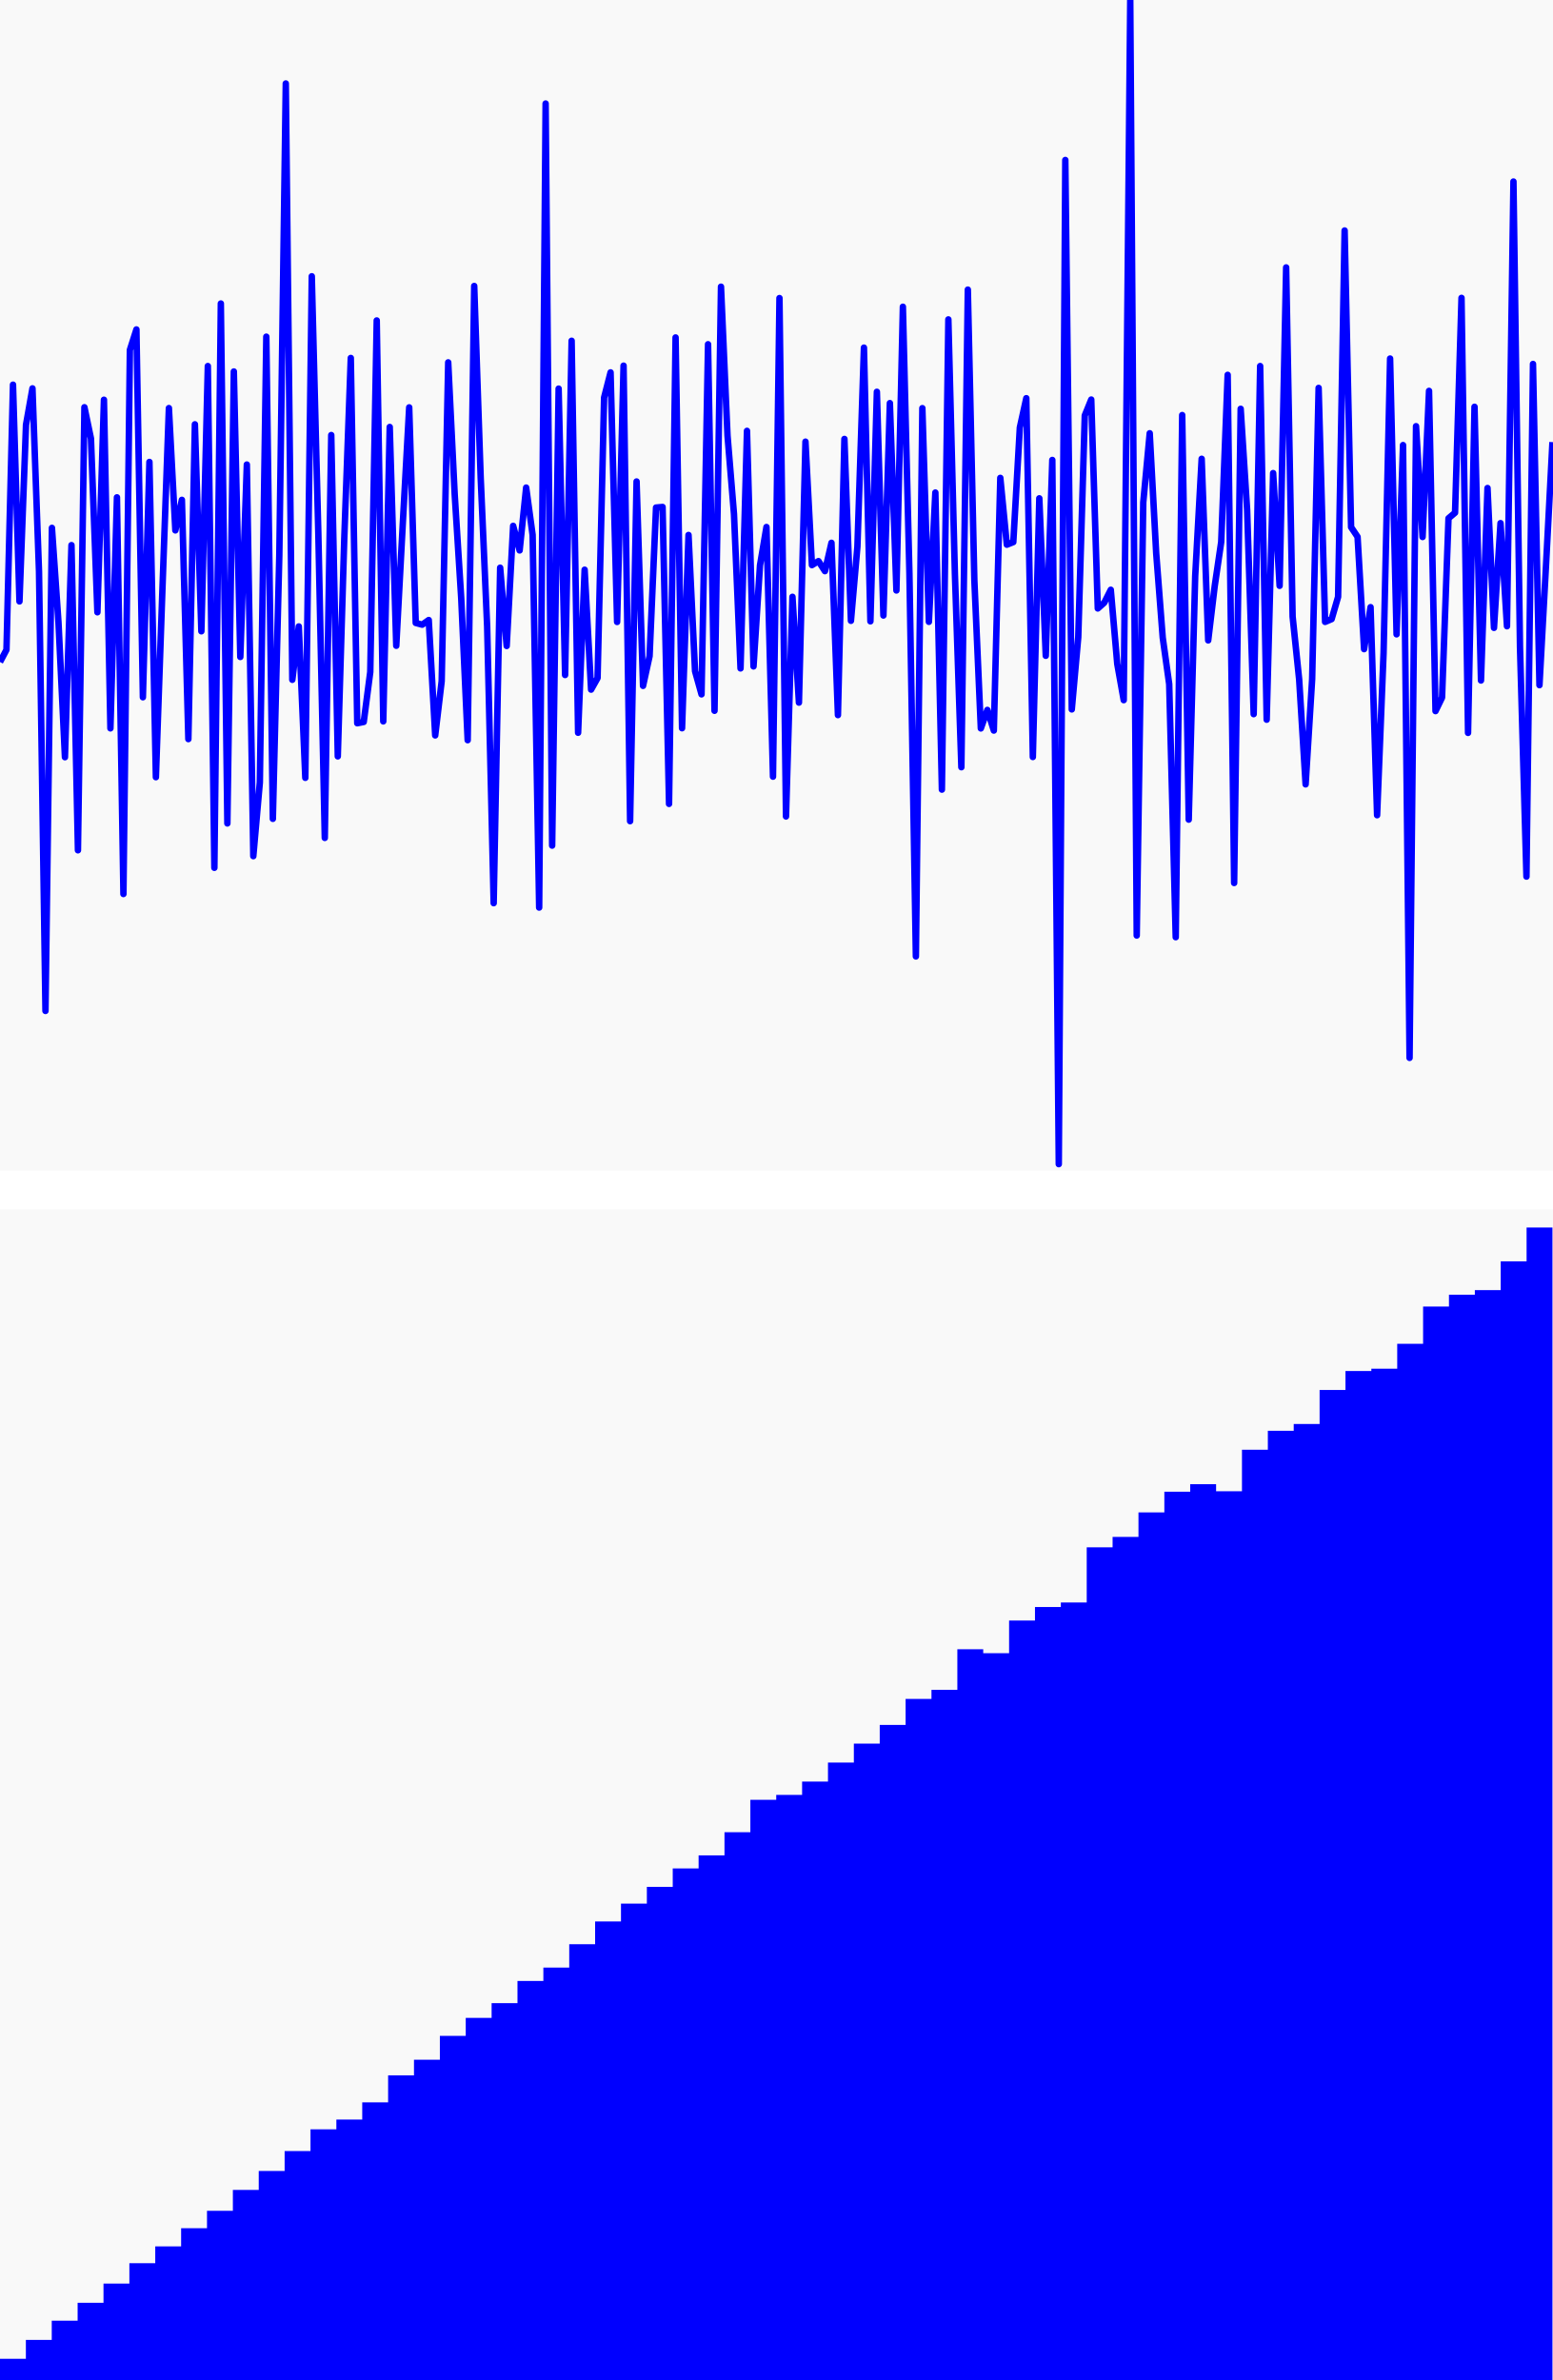
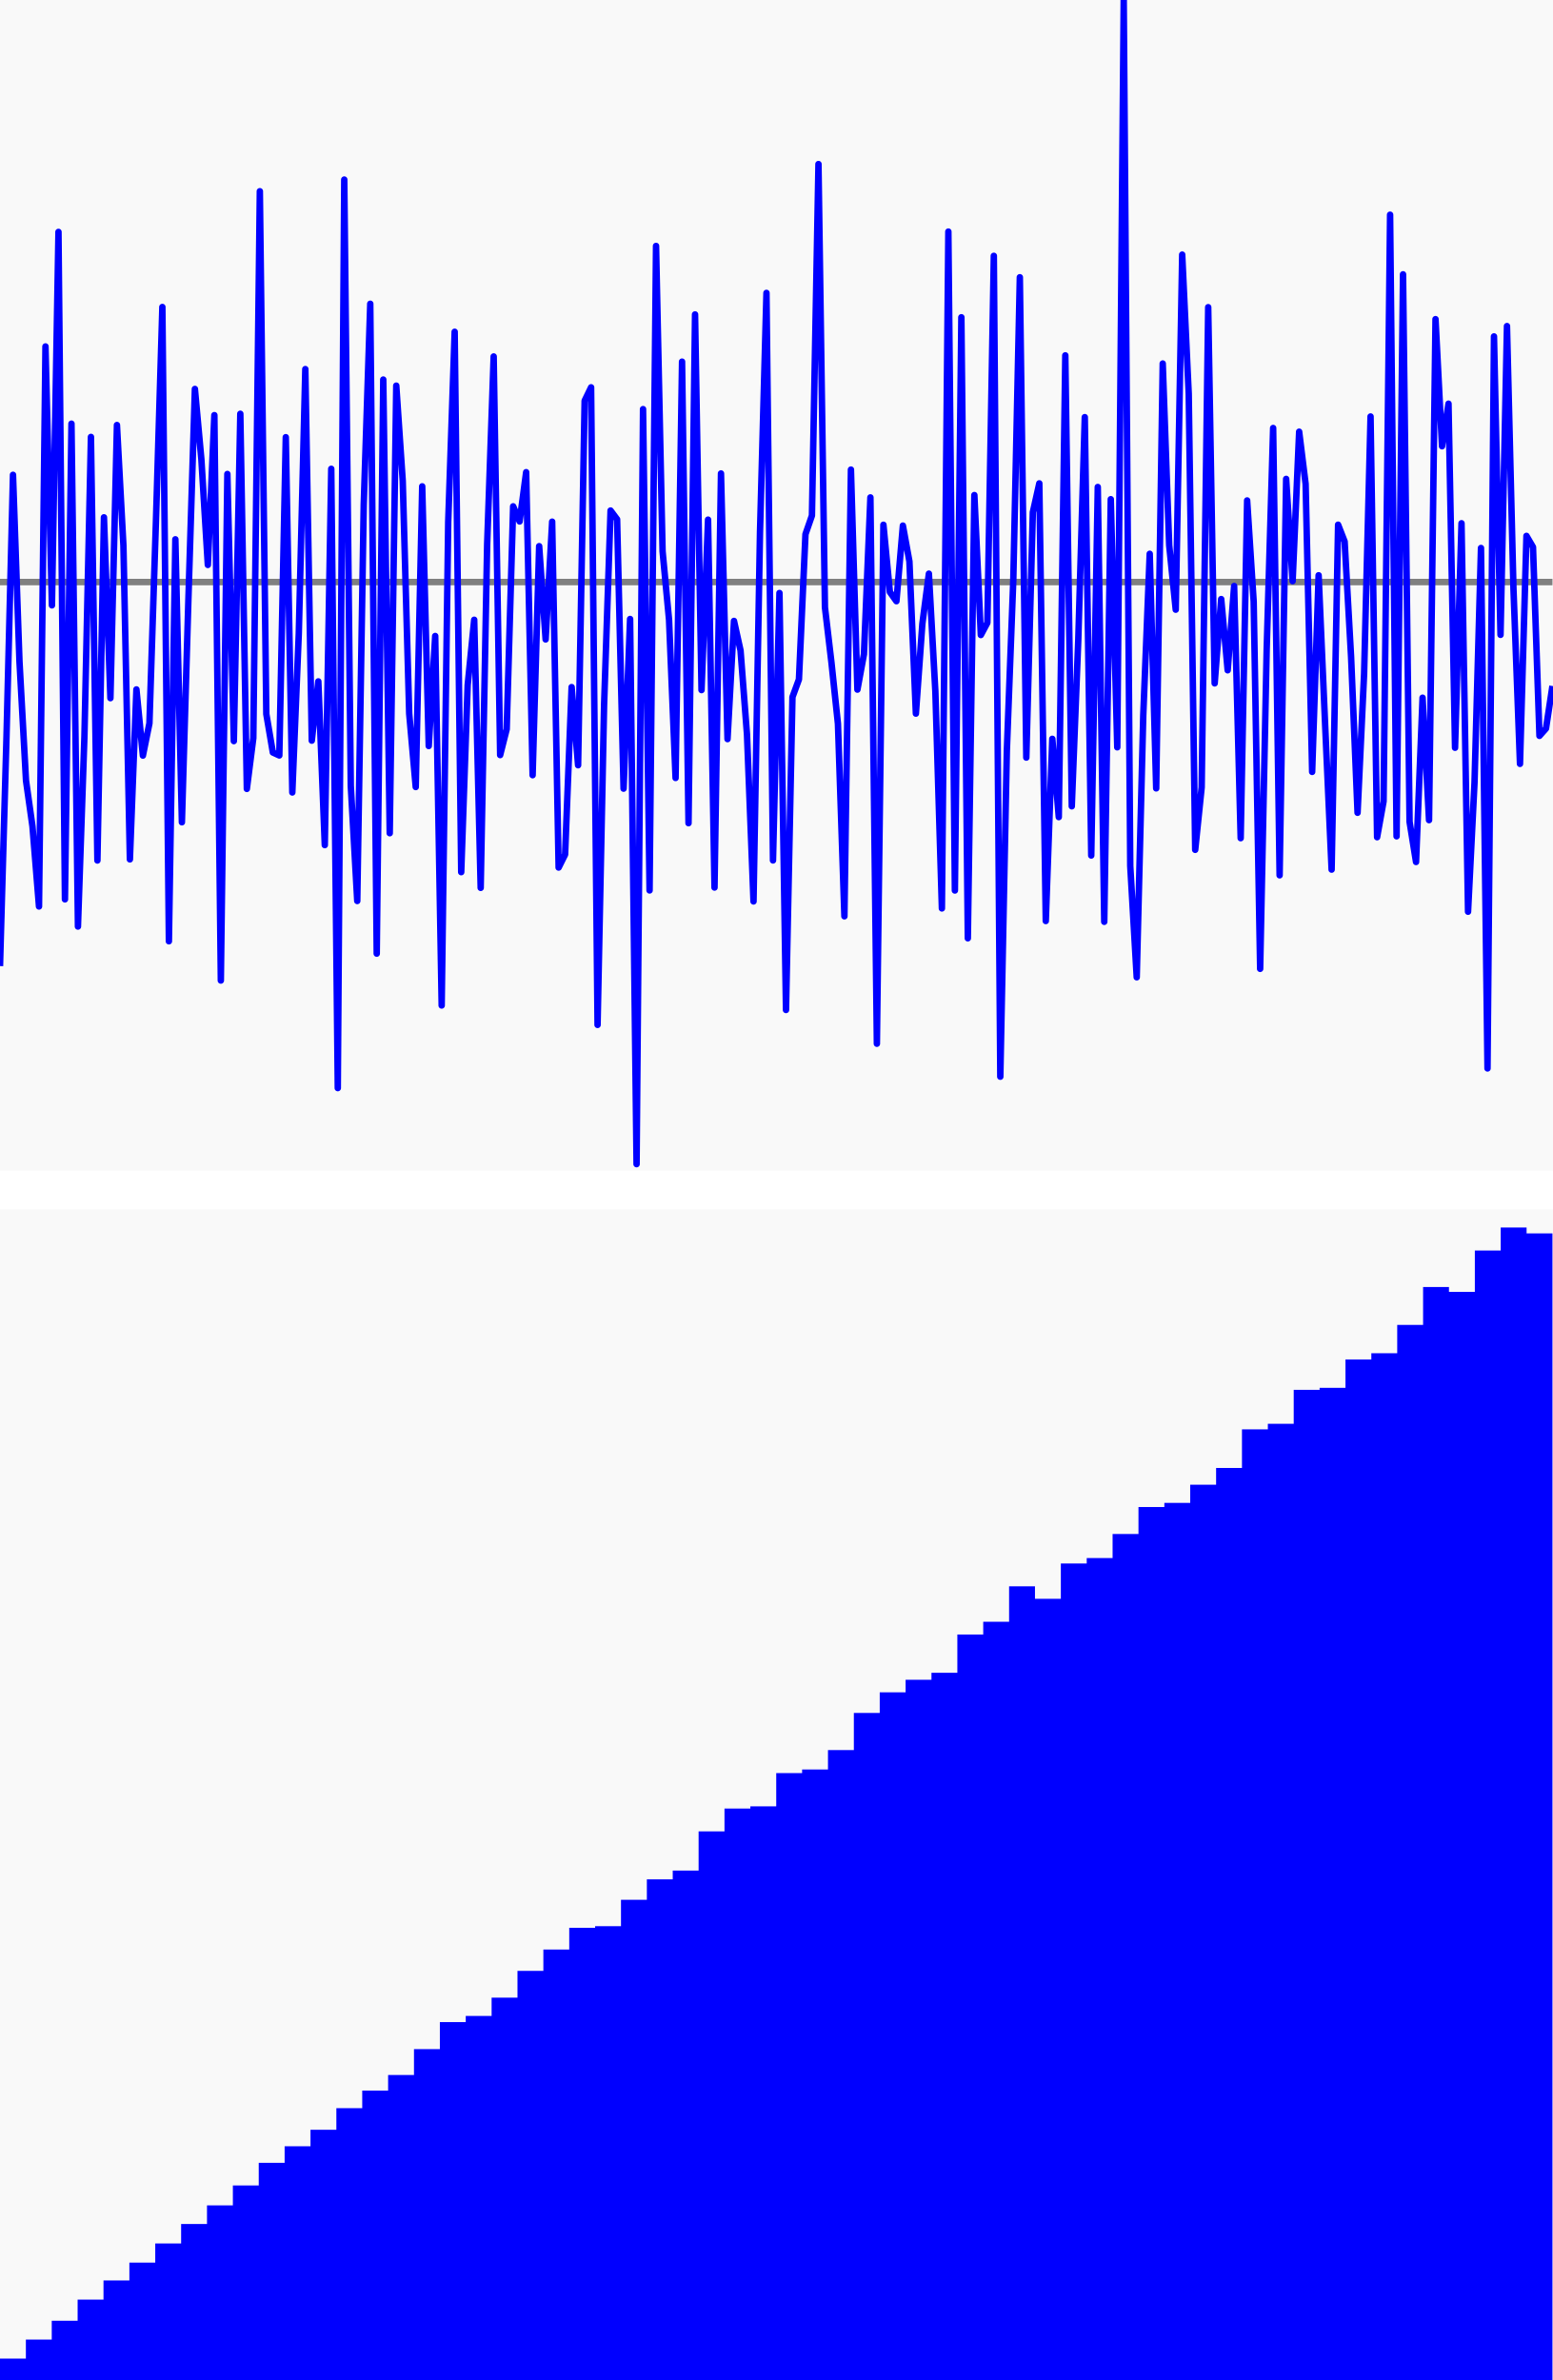
<svg xmlns="http://www.w3.org/2000/svg" width="240" height="368" stroke="blue" stroke-width="1" fill="none" stroke-linejoin="round">
  <rect x="-1" y="-1" width="242" height="182" fill="#f9f9f9" stroke="none" />
  <rect x="-1" y="187" width="242" height="182" fill="#f9f9f9" stroke="none" />
-   <path d=" M 0.00 102.36 L 1.00 100.47 L 2.01 59.48 L 3.01 92.99 L 4.02 65.68 L 5.02 60.05 L 6.03 88.37 L 7.03 156.31 L 8.03 81.62 L 9.04 96.22 L 10.04 117.08 L 11.05 84.29 L 12.05 131.47 L 13.05 62.97 L 14.06 67.80 L 15.06 94.67 L 16.07 61.81 L 17.07 112.62 L 18.08 76.90 L 19.08 138.23 L 20.08 54.11 L 21.09 50.94 L 22.09 107.81 L 23.10 71.43 L 24.10 120.17 L 25.10 91.38 L 26.11 63.10 L 27.11 82.01 L 28.12 77.29 L 29.12 114.28 L 30.13 65.61 L 31.13 97.61 L 32.13 56.60 L 33.14 134.18 L 34.14 46.93 L 35.15 127.32 L 36.15 57.44 L 37.15 101.58 L 38.16 71.83 L 39.16 132.38 L 40.17 120.98 L 41.17 52.06 L 42.18 126.61 L 43.18 85.84 L 44.18 12.91 L 45.19 105.11 L 46.19 96.86 L 47.20 120.27 L 48.20 42.72 L 49.21 82.45 L 50.21 129.56 L 51.21 67.27 L 52.22 116.95 L 53.22 83.30 L 54.23 55.35 L 55.23 111.83 L 56.23 111.63 L 57.24 103.90 L 58.24 49.55 L 59.25 111.54 L 60.25 66.02 L 61.26 99.85 L 62.26 81.11 L 63.26 62.99 L 64.27 96.32 L 65.27 96.59 L 66.28 95.87 L 67.28 113.71 L 68.28 105.32 L 69.29 56.03 L 70.29 76.39 L 71.30 92.48 L 72.30 114.45 L 73.31 44.22 L 74.31 73.84 L 75.31 96.85 L 76.32 139.65 L 77.32 87.78 L 78.33 99.88 L 79.33 81.31 L 80.33 85.11 L 81.34 75.39 L 82.34 82.72 L 83.35 140.33 L 84.35 16.01 L 85.36 130.75 L 86.36 60.09 L 87.36 104.37 L 88.37 52.69 L 89.37 113.30 L 90.38 88.09 L 91.38 106.63 L 92.38 104.84 L 93.39 61.47 L 94.39 57.58 L 95.40 96.17 L 96.40 56.54 L 97.41 126.97 L 98.41 74.45 L 99.41 106.05 L 100.42 101.45 L 101.42 78.48 L 102.43 78.39 L 103.43 124.30 L 104.44 52.18 L 105.44 112.60 L 106.44 82.72 L 107.45 103.77 L 108.45 107.36 L 109.46 53.23 L 110.46 109.90 L 111.46 44.33 L 112.47 67.37 L 113.47 79.49 L 114.48 103.35 L 115.48 66.62 L 116.49 103.04 L 117.49 87.42 L 118.49 81.49 L 119.50 120.09 L 120.50 46.09 L 121.51 126.24 L 122.51 92.28 L 123.51 108.64 L 124.52 68.29 L 125.52 87.38 L 126.53 86.76 L 127.53 88.31 L 128.54 83.93 L 129.54 110.57 L 130.54 67.87 L 131.55 95.99 L 132.55 84.52 L 133.56 53.75 L 134.56 96.07 L 135.56 60.58 L 136.57 95.17 L 137.57 62.33 L 138.58 91.30 L 139.58 47.43 L 140.59 88.63 L 141.59 147.88 L 142.59 63.11 L 143.60 96.15 L 144.60 76.16 L 145.61 122.09 L 146.61 49.39 L 147.62 88.67 L 148.62 118.63 L 149.62 44.78 L 150.63 89.74 L 151.63 112.63 L 152.64 109.77 L 153.64 112.96 L 154.64 73.89 L 155.65 84.22 L 156.65 83.82 L 157.66 66.11 L 158.66 61.57 L 159.67 117.05 L 160.67 77.05 L 161.67 101.40 L 162.68 71.12 L 163.68 180.00 L 164.69 24.74 L 165.69 109.69 L 166.69 98.54 L 167.70 64.24 L 168.70 61.78 L 169.71 94.08 L 170.71 93.19 L 171.72 91.19 L 172.72 102.65 L 173.72 108.26 L 174.73 0.00 L 175.73 144.65 L 176.74 77.68 L 177.74 66.99 L 178.74 85.54 L 179.75 98.60 L 180.75 105.77 L 181.76 144.91 L 182.76 64.18 L 183.77 126.73 L 184.77 89.06 L 185.77 70.94 L 186.78 99.02 L 187.78 90.67 L 188.79 83.80 L 189.79 57.96 L 190.79 136.53 L 191.80 63.21 L 192.80 78.87 L 193.81 110.42 L 194.81 56.60 L 195.82 111.28 L 196.82 73.15 L 197.82 90.58 L 198.83 41.35 L 199.83 95.34 L 200.84 105.06 L 201.84 121.28 L 202.85 105.00 L 203.85 59.98 L 204.85 96.16 L 205.86 95.73 L 206.86 92.29 L 207.87 35.64 L 208.87 81.51 L 209.87 83.00 L 210.88 100.37 L 211.88 93.88 L 212.89 126.05 L 213.89 100.98 L 214.90 55.44 L 215.90 98.08 L 216.90 68.82 L 217.91 163.57 L 218.91 65.90 L 219.92 83.03 L 220.92 60.44 L 221.92 109.95 L 222.93 107.86 L 223.93 80.14 L 224.94 79.28 L 225.94 46.06 L 226.95 113.32 L 227.95 62.90 L 228.95 105.22 L 229.96 75.46 L 230.96 97.08 L 231.97 80.89 L 232.97 96.83 L 233.97 28.07 L 234.98 100.03 L 235.98 135.54 L 236.99 56.28 L 237.99 105.94 L 239.00 87.47 L 240.00 68.36" />
-   <path d="M 0 368 L 0.00 364.72 L 4.00 364.72 L 4.00 361.80 L 8.00 361.80 L 8.00 358.83 L 12.00 358.83 L 12.00 356.06 L 16.00 356.06 L 16.00 353.09 L 20.00 353.09 L 20.00 349.94 L 24.00 349.94 L 24.00 347.34 L 28.00 347.34 L 28.00 344.53 L 32.00 344.53 L 32.00 341.84 L 36.00 341.84 L 36.00 338.61 L 40.00 338.61 L 40.00 335.68 L 44.00 335.68 L 44.00 332.60 L 48.00 332.60 L 48.00 329.24 L 52.00 329.24 L 52.00 327.73 L 56.00 327.73 L 56.00 325.07 L 60.00 325.07 L 60.00 320.90 L 64.00 320.90 L 64.00 318.48 L 68.00 318.48 L 68.00 314.79 L 72.00 314.79 L 72.00 312.01 L 76.00 312.01 L 76.00 309.73 L 80.00 309.73 L 80.00 306.30 L 84.00 306.30 L 84.00 304.23 L 88.00 304.23 L 88.00 300.62 L 92.00 300.62 L 92.00 297.10 L 96.00 297.10 L 96.00 294.34 L 100.00 294.34 L 100.00 291.75 L 104.00 291.75 L 104.00 288.90 L 108.00 288.90 L 108.00 286.88 L 112.00 286.88 L 112.00 283.30 L 116.00 283.30 L 116.00 278.29 L 120.00 278.29 L 120.00 277.53 L 124.00 277.53 L 124.00 275.47 L 128.00 275.47 L 128.00 272.53 L 132.00 272.53 L 132.00 269.60 L 136.00 269.60 L 136.00 266.71 L 140.00 266.71 L 140.00 262.69 L 144.00 262.69 L 144.00 261.29 L 148.00 261.29 L 148.00 255.01 L 152.00 255.01 L 152.00 255.62 L 156.00 255.62 L 156.00 250.57 L 160.00 250.57 L 160.00 248.48 L 164.00 248.48 L 164.00 247.78 L 168.00 247.78 L 168.00 239.25 L 172.00 239.25 L 172.00 237.64 L 176.00 237.64 L 176.00 233.85 L 180.00 233.85 L 180.00 230.65 L 184.00 230.65 L 184.00 229.49 L 188.00 229.49 L 188.00 230.58 L 192.00 230.58 L 192.00 224.16 L 196.00 224.16 L 196.00 221.23 L 200.00 221.23 L 200.00 220.18 L 204.00 220.18 L 204.00 214.92 L 208.00 214.92 L 208.00 211.99 L 212.00 211.99 L 212.00 211.63 L 216.00 211.63 L 216.00 207.78 L 220.00 207.78 L 220.00 202.02 L 224.00 202.02 L 224.00 200.19 L 228.00 200.19 L 228.00 199.48 L 232.00 199.48 L 232.00 195.03 L 236.00 195.03 L 236.00 189.80 L 240.00 189.80 L 240 368 z" fill="blue" stroke="none" />
+   <line x1="0" y1="90.0" x2="240" y2="90.0" stroke="gray" />
+   <path d=" M 0.00 149.38 L 1.00 114.06 L 2.01 73.42 L 3.01 102.26 L 4.02 120.69 L 5.02 127.77 L 6.03 140.16 L 7.03 53.57 L 8.03 93.60 L 9.04 35.86 L 10.04 139.06 L 11.05 65.51 L 12.05 143.26 L 13.05 113.89 L 14.06 67.56 L 15.06 133.05 L 16.07 79.99 L 17.07 107.95 L 18.08 65.72 L 19.08 84.37 L 20.08 132.88 L 21.09 106.60 L 22.09 116.83 L 23.10 111.84 L 24.10 80.83 L 25.10 47.47 L 26.11 145.54 L 27.11 83.39 L 28.12 127.14 L 29.12 92.85 L 30.13 60.14 L 31.13 71.02 L 32.13 87.35 L 33.14 64.19 L 34.14 151.61 L 35.15 73.29 L 36.15 114.59 L 37.15 63.98 L 38.16 121.98 L 39.16 114.12 L 40.17 29.57 L 41.17 110.41 L 42.18 116.35 L 43.18 116.81 L 44.18 67.60 L 45.19 122.53 L 46.19 97.98 L 47.20 57.07 L 48.20 114.52 L 49.21 105.36 L 50.21 130.67 L 51.21 72.49 L 52.22 168.24 L 53.22 27.77 L 54.23 121.52 L 55.23 139.31 L 56.23 78.02 L 57.24 46.97 L 58.24 147.45 L 59.25 58.69 L 60.25 128.83 L 61.26 59.63 L 62.26 74.35 L 63.26 110.34 L 64.27 121.69 L 65.27 75.20 L 66.28 115.35 L 67.28 98.34 L 68.28 155.47 L 69.29 80.71 L 70.29 51.30 L 71.30 134.85 L 72.30 105.92 L 73.31 95.83 L 74.31 137.28 L 75.31 84.17 L 76.32 55.12 L 77.32 116.75 L 78.33 112.75 L 79.33 78.29 L 80.33 80.63 L 81.34 73.01 L 82.34 119.86 L 83.35 84.45 L 84.35 98.87 L 85.36 80.66 L 86.36 134.14 L 87.36 132.13 L 88.37 106.24 L 89.37 118.32 L 90.38 61.96 L 91.38 59.89 L 92.38 158.47 L 93.39 108.94 L 94.39 78.94 L 95.40 80.30 L 96.40 121.94 L 97.41 95.71 L 98.41 180.00 L 99.41 63.26 L 100.42 137.68 L 101.42 38.03 L 102.43 85.24 L 103.43 95.83 L 104.44 120.29 L 105.44 55.92 L 106.44 127.28 L 107.45 48.62 L 108.45 106.70 L 109.46 80.35 L 110.46 137.23 L 111.46 73.21 L 112.47 114.28 L 113.47 96.01 L 114.48 100.57 L 115.48 113.57 L 116.49 139.38 L 117.49 82.29 L 118.49 45.29 L 119.50 133.04 L 120.50 91.69 L 121.51 156.16 L 122.51 107.78 L 123.51 105.05 L 124.52 82.60 L 125.52 79.72 L 126.53 25.37 L 127.53 93.91 L 128.54 102.47 L 129.54 111.91 L 130.54 141.68 L 131.55 72.61 L 132.55 106.63 L 133.56 101.16 L 134.56 76.91 L 135.56 161.38 L 136.57 81.14 L 137.57 91.54 L 138.58 92.96 L 139.58 81.27 L 140.59 86.81 L 141.59 110.34 L 142.59 96.44 L 143.60 88.70 L 144.60 106.91 L 145.61 140.46 L 146.61 35.81 L 147.62 137.69 L 148.62 49.06 L 149.62 145.08 L 150.63 76.55 L 151.63 98.19 L 152.64 96.30 L 153.64 39.56 L 154.64 166.48 L 155.65 116.10 L 156.65 89.62 L 157.66 42.87 L 158.66 117.14 L 159.67 79.20 L 160.67 74.74 L 161.67 142.41 L 162.68 114.24 L 163.68 126.34 L 164.69 54.95 L 165.69 124.67 L 166.69 99.04 L 167.70 64.50 L 168.70 132.28 L 169.71 75.30 L 170.71 142.53 L 171.72 77.19 L 172.72 115.55 L 173.72 0.00 L 174.73 133.90 L 175.73 151.11 L 176.74 110.58 L 177.74 85.63 L 178.74 121.90 L 179.75 56.21 L 180.75 84.30 L 181.76 94.27 L 182.76 39.37 L 183.77 60.89 L 184.77 131.40 L 185.77 121.73 L 186.78 47.50 L 187.78 105.66 L 188.79 92.63 L 189.79 103.64 L 190.79 90.61 L 191.80 129.60 L 192.80 77.38 L 193.81 93.01 L 194.81 149.80 L 195.82 100.40 L 196.82 66.18 L 197.82 135.34 L 198.83 74.05 L 199.83 89.86 L 200.84 66.75 L 201.84 74.83 L 202.85 119.35 L 203.85 88.95 L 204.85 111.92 L 205.86 134.46 L 206.86 81.13 L 207.87 83.73 L 208.87 101.57 L 209.87 125.67 L 210.88 104.22 L 211.88 64.40 L 212.89 129.45 L 213.89 123.90 L 214.90 33.20 L 215.90 129.31 L 216.90 42.42 L 217.91 127.06 L 218.91 133.28 L 219.92 107.88 L 220.92 126.81 L 221.92 49.35 L 222.93 69.00 L 223.93 62.42 L 224.94 115.62 L 225.94 80.91 L 226.95 140.97 L 227.95 121.00 L 228.95 84.73 L 229.96 165.20 L 230.96 52.02 L 231.97 98.16 L 232.97 50.42 L 233.97 90.99 L 234.98 118.11 L 235.98 82.86 L 236.99 84.59 L 237.99 113.78 L 239.00 112.64 L 240.00 106.07" />
+   <path d="M 0 368 L 0.00 364.69 L 4.00 364.69 L 4.00 361.75 L 8.00 361.75 L 8.00 358.84 L 12.00 358.84 L 12.00 355.57 L 16.00 355.57 L 16.00 352.61 L 20.00 352.61 L 20.00 349.85 L 24.00 349.85 L 24.00 346.89 L 28.00 346.89 L 28.00 343.88 L 32.00 343.88 L 32.00 341.00 L 36.00 341.00 L 36.00 337.92 L 40.00 337.92 L 40.00 334.42 L 44.00 334.42 L 44.00 331.86 L 48.00 331.86 L 48.00 329.31 L 52.00 329.31 L 52.00 325.97 L 56.00 325.97 L 56.00 323.25 L 60.00 323.25 L 60.00 320.84 L 64.00 320.84 L 64.00 316.84 L 68.00 316.84 L 68.00 312.66 L 72.00 312.66 L 72.00 311.71 L 76.00 311.71 L 76.00 308.88 L 80.00 308.88 L 80.00 304.74 L 84.00 304.74 L 84.00 301.44 L 88.00 301.44 L 88.00 298.08 L 92.00 298.08 L 92.00 297.83 L 96.00 297.83 L 96.00 293.75 L 100.00 293.75 L 100.00 290.59 L 104.00 290.59 L 104.00 289.23 L 108.00 289.23 L 108.00 283.17 L 112.00 283.17 L 112.00 279.64 L 116.00 279.64 L 116.00 279.30 L 120.00 279.30 L 120.00 274.16 L 124.00 274.16 L 124.00 273.60 L 128.00 273.60 L 128.00 270.60 L 132.00 270.60 L 132.00 264.86 L 136.00 264.86 L 136.00 261.67 L 140.00 261.67 L 140.00 259.73 L 144.00 259.73 L 144.00 258.65 L 148.00 258.65 L 148.00 252.73 L 152.00 252.73 L 152.00 250.76 L 156.00 250.76 L 156.00 245.28 L 160.00 245.28 L 160.00 247.21 L 164.00 247.21 L 164.00 241.75 L 168.00 241.75 L 168.00 240.91 L 172.00 240.91 L 172.00 237.19 L 176.00 237.19 L 176.00 233.02 L 180.00 233.02 L 180.00 232.38 L 184.00 232.38 L 184.00 229.57 L 188.00 229.57 L 188.00 226.98 L 192.00 226.98 L 192.00 221.01 L 196.00 221.01 L 196.00 220.15 L 200.00 220.15 L 200.00 214.90 L 204.00 214.90 L 204.00 214.59 L 208.00 214.59 L 208.00 210.21 L 212.00 210.21 L 212.00 209.24 L 216.00 209.24 L 216.00 204.86 L 220.00 204.86 L 220.00 199.00 L 224.00 199.00 L 224.00 199.75 L 228.00 199.75 L 228.00 193.36 L 232.00 193.36 L 232.00 189.80 L 236.00 189.80 L 236.00 190.71 L 240.00 190.71 L 240 368 z" fill="blue" stroke="none" />
</svg>
